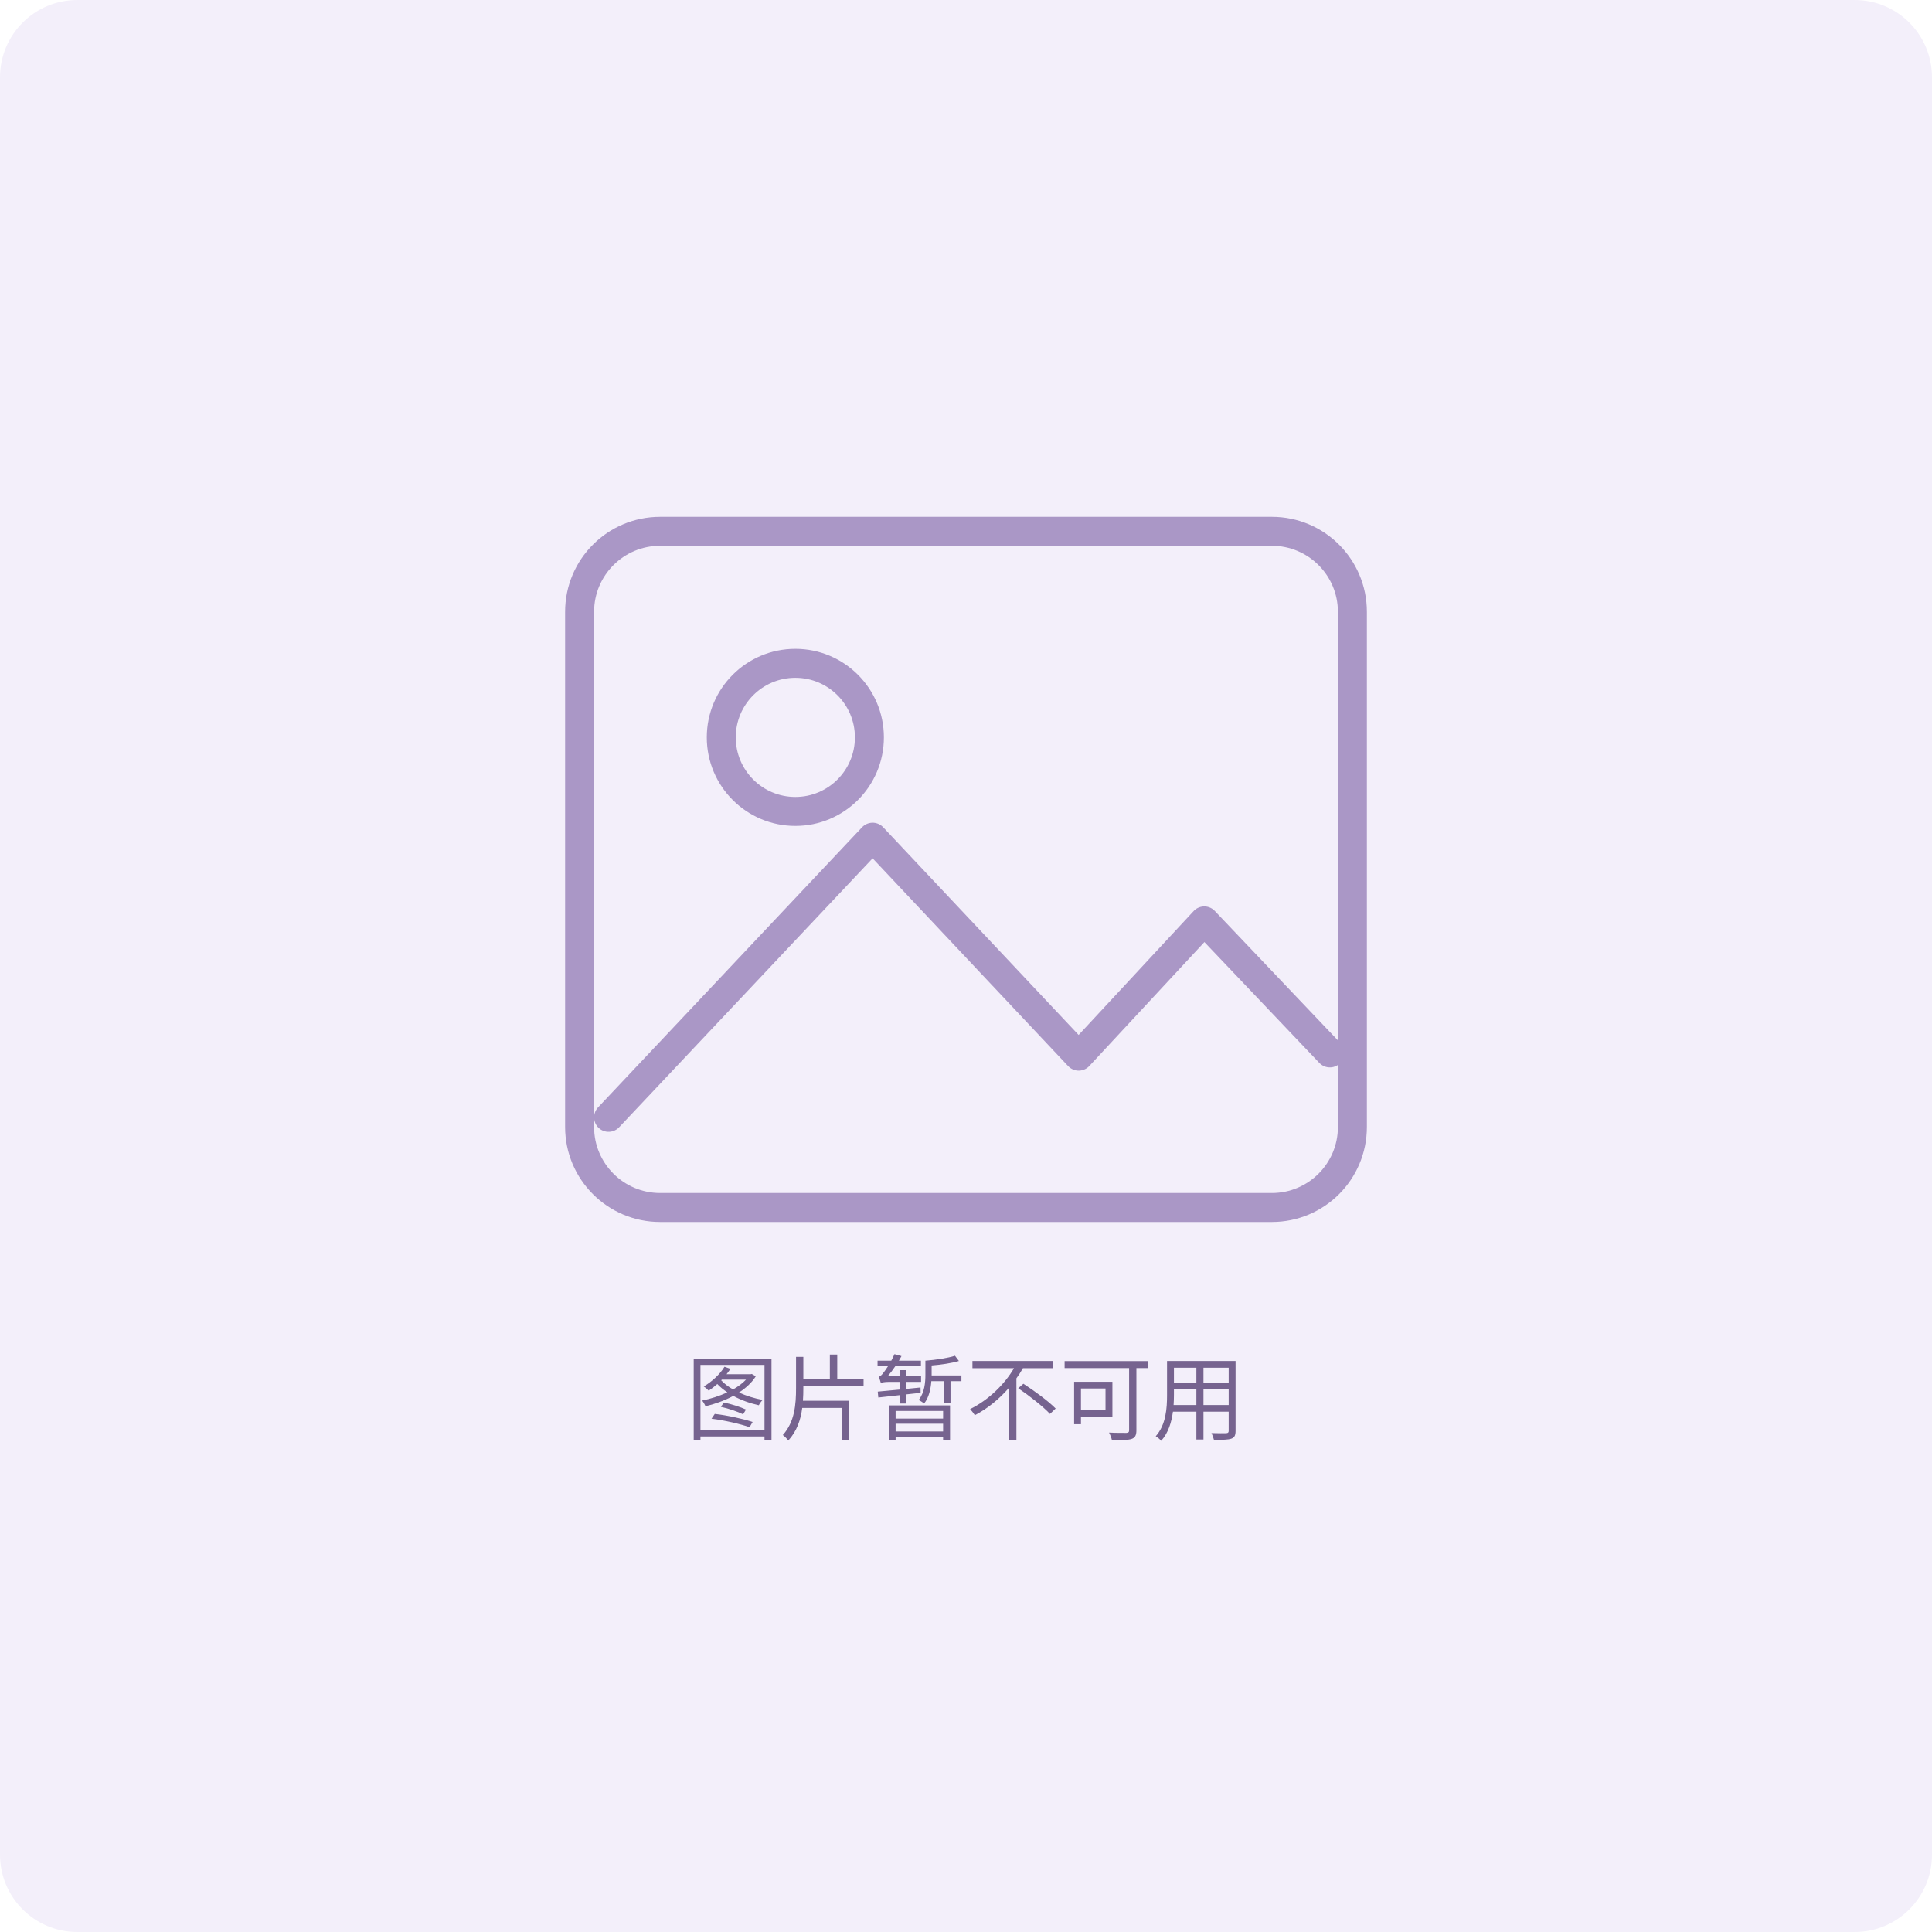
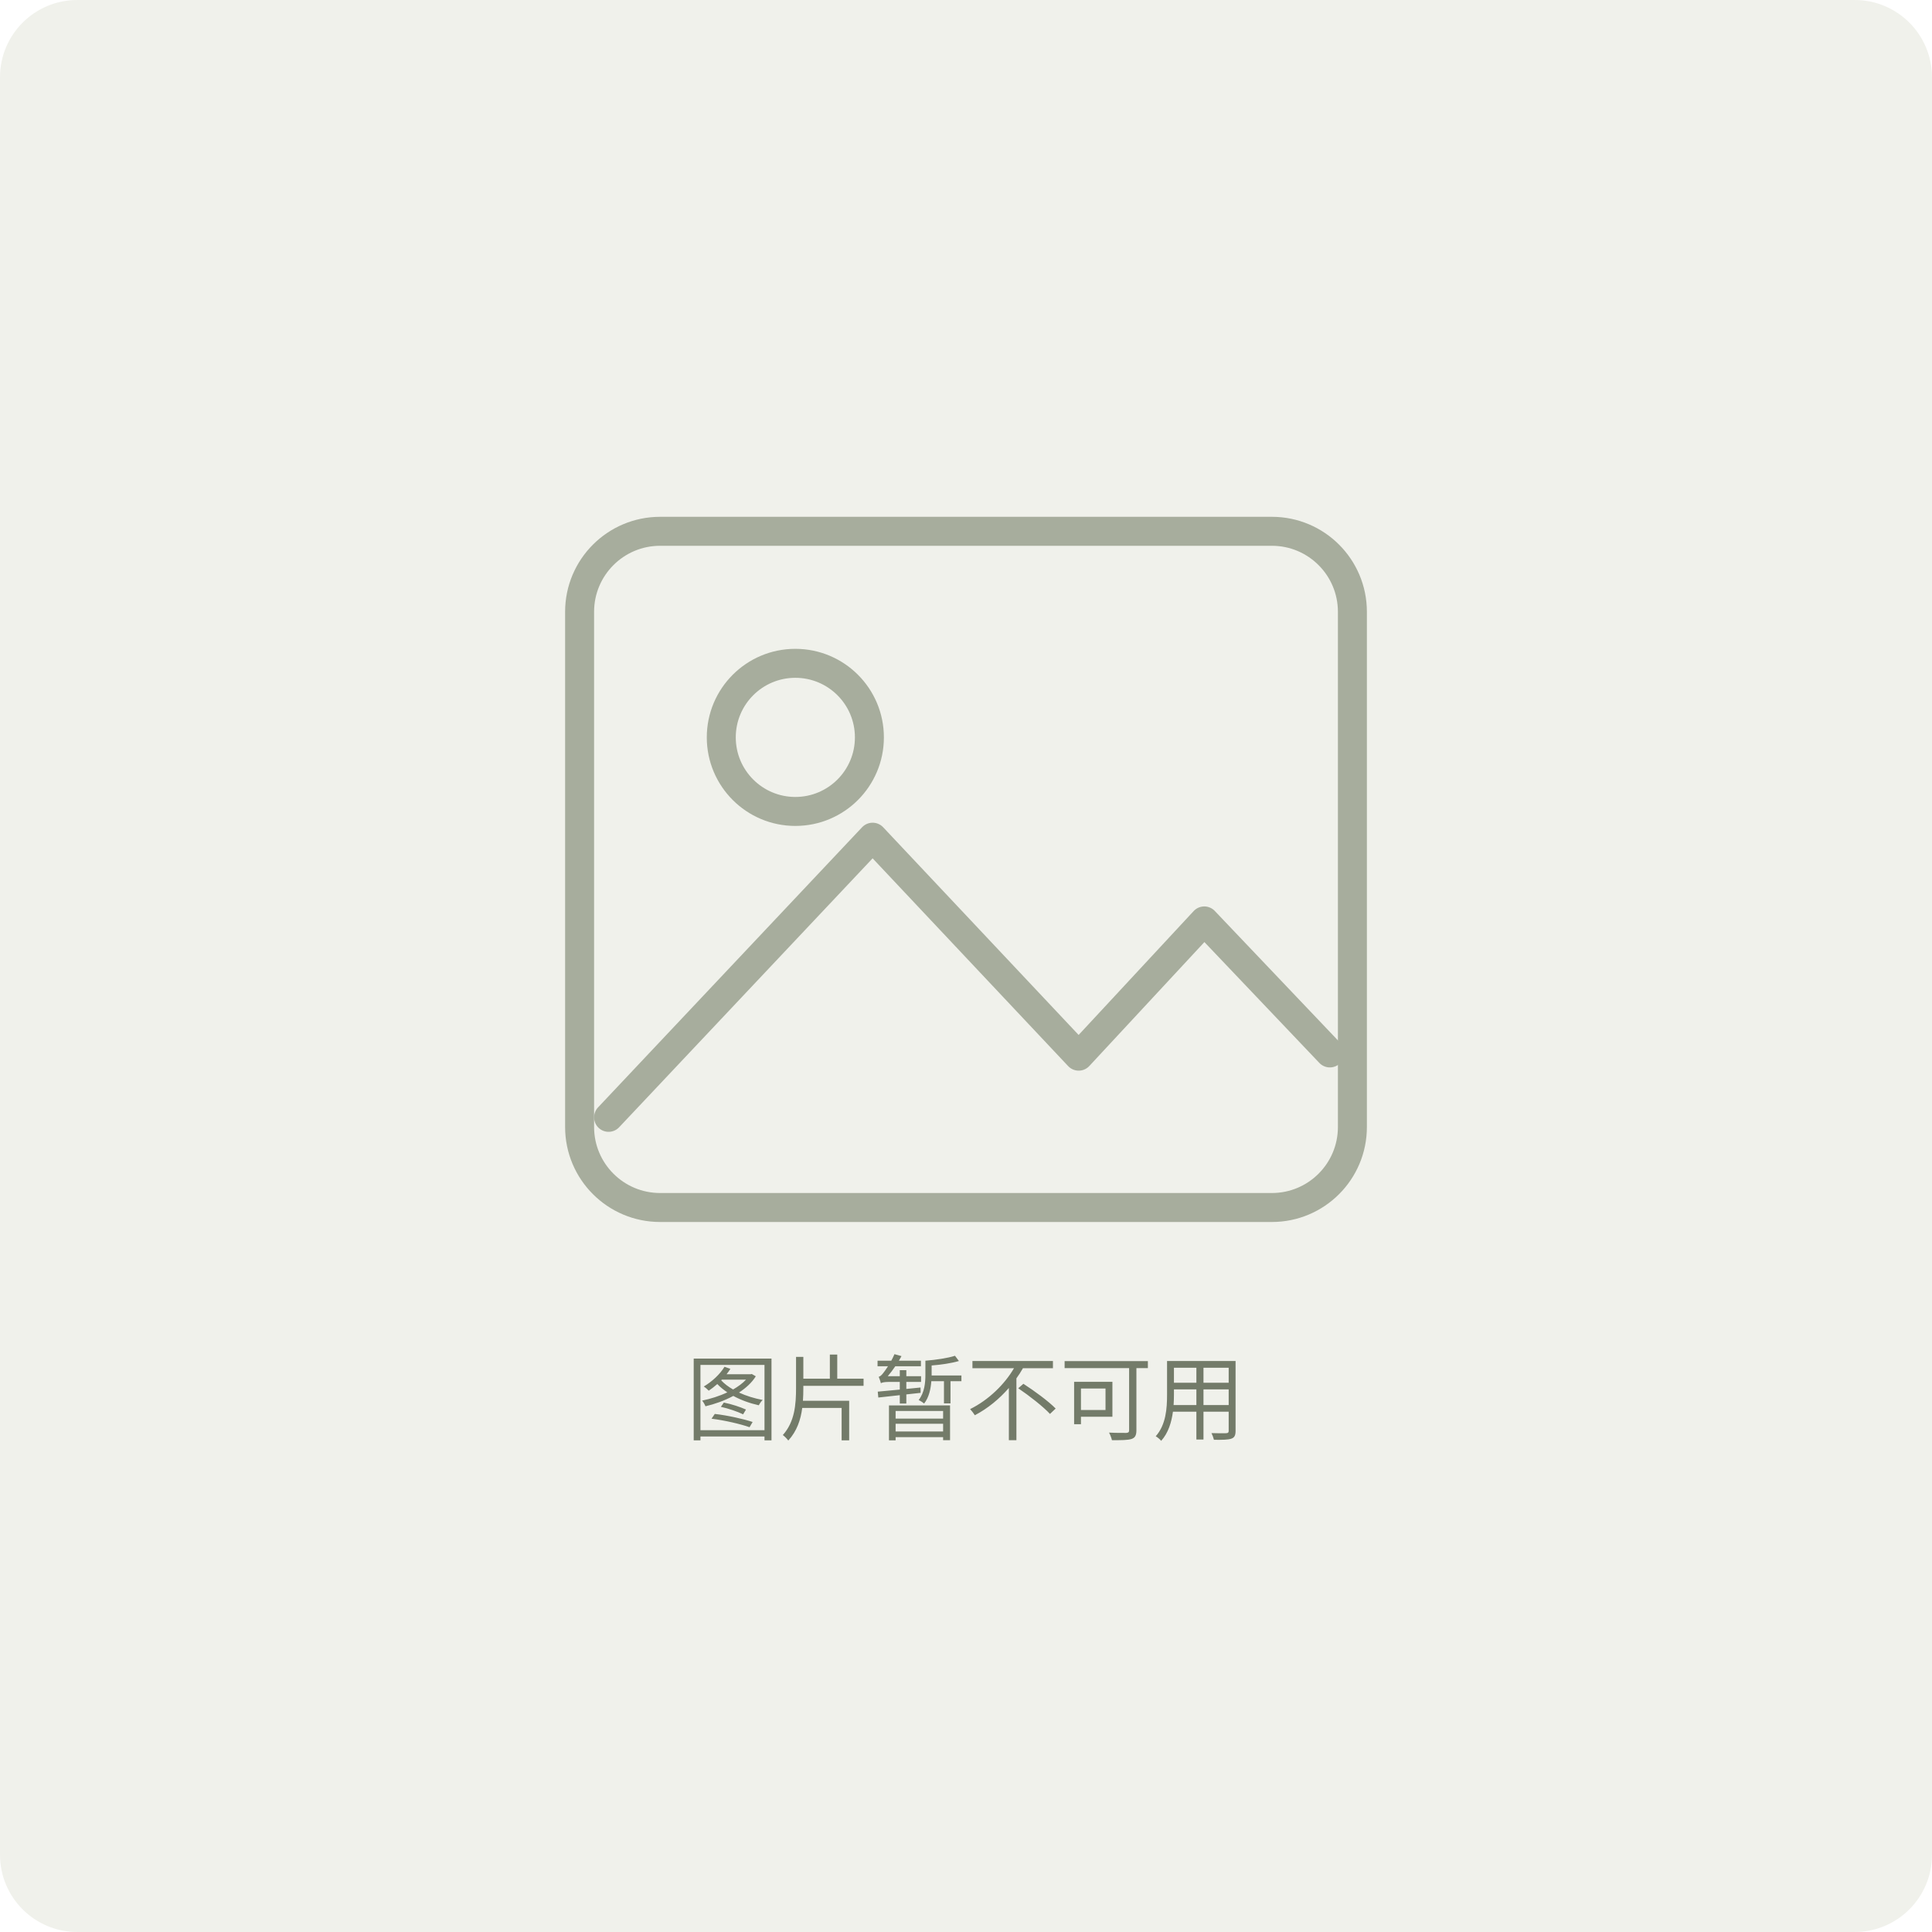
<svg xmlns="http://www.w3.org/2000/svg" width="600" height="600" viewBox="0 0 600 600" role="img" aria-label="图片暂不可用">
-   <rect width="600" height="600" rx="24" fill="#f3effa" />
-   <g fill="none" stroke="#aa97c6" stroke-width="9" stroke-linecap="round" stroke-linejoin="round">
+   <rect width="600" height="600" rx="24" fill="#f0f1eb" />
+   <g fill="none" stroke="#a7ad9d" stroke-width="9" stroke-linecap="round" stroke-linejoin="round">
    <rect x="180" y="165" width="240" height="210" rx="25" />
    <circle cx="247" cy="229" r="23" />
    <path d="m189 347 82-87 64 68 39-42 39 41" />
  </g>
-   <text x="300" y="445" fill="#76638f" font-family="sans-serif" font-size="29" text-anchor="middle">图片暂不可用</text>
+   <text x="300" y="445" fill="#737b69" font-family="sans-serif" font-size="29" text-anchor="middle">
+     图片暂不可用
+   </text>
</svg>
